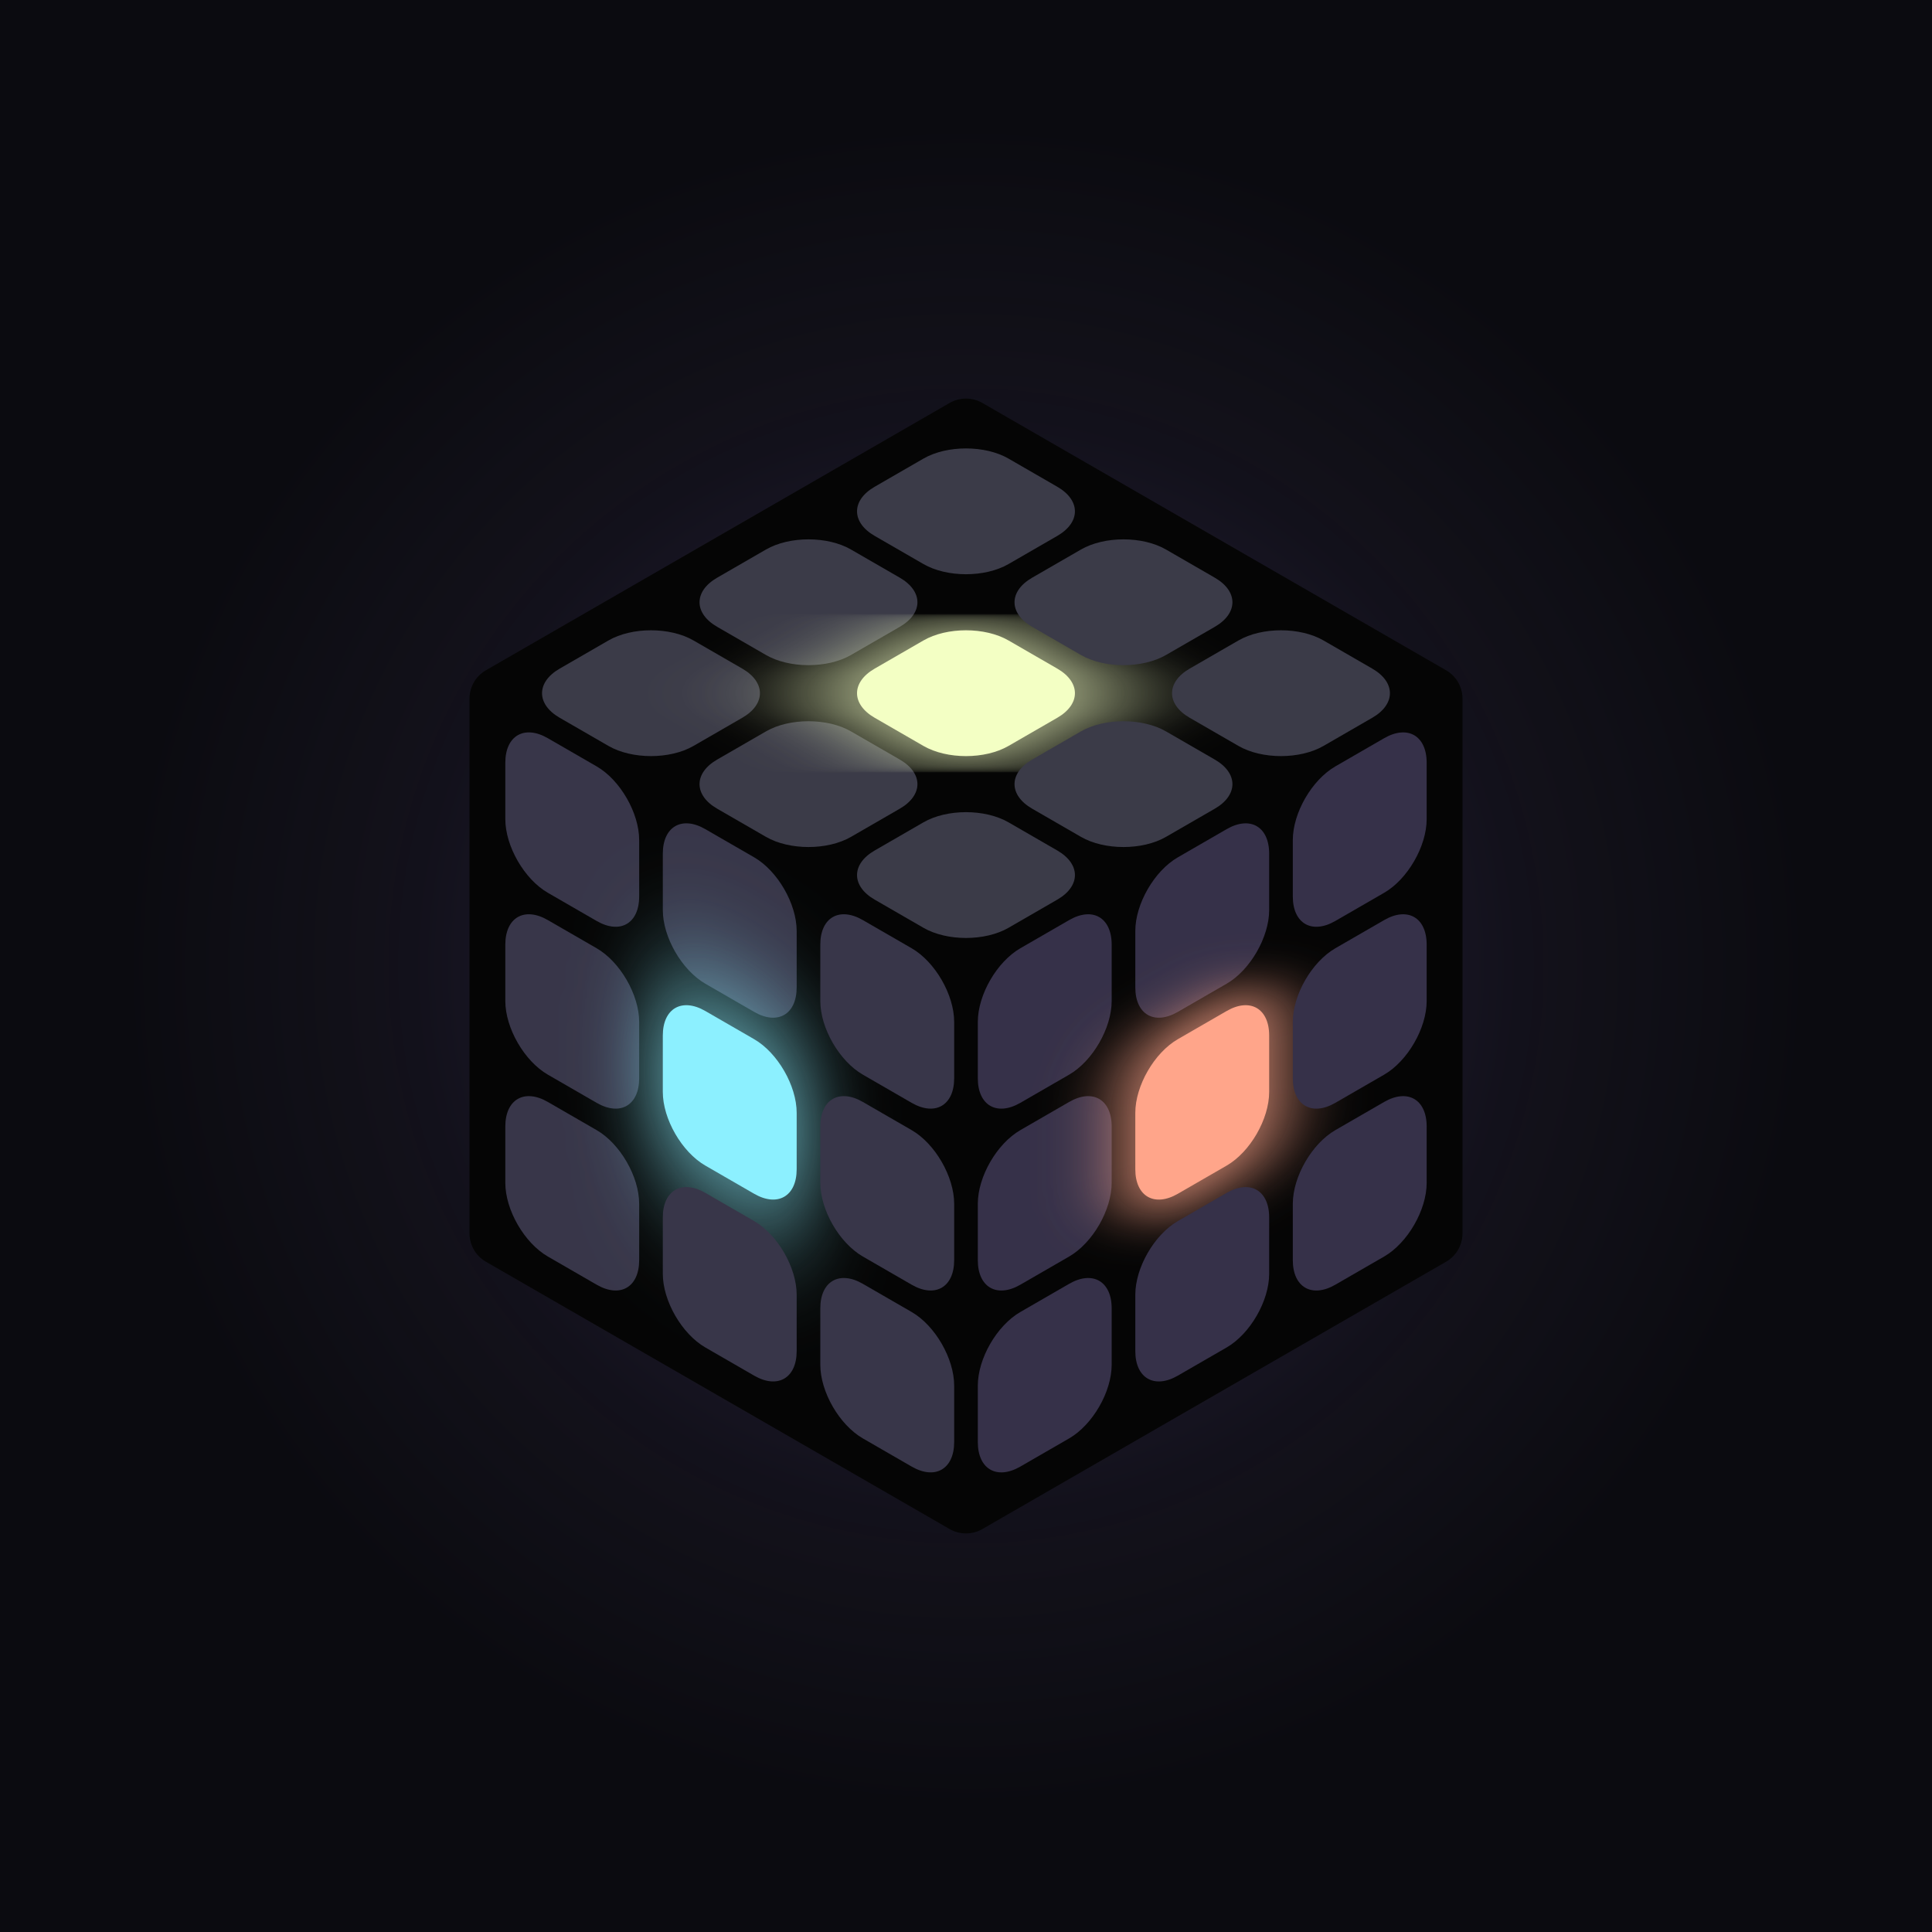
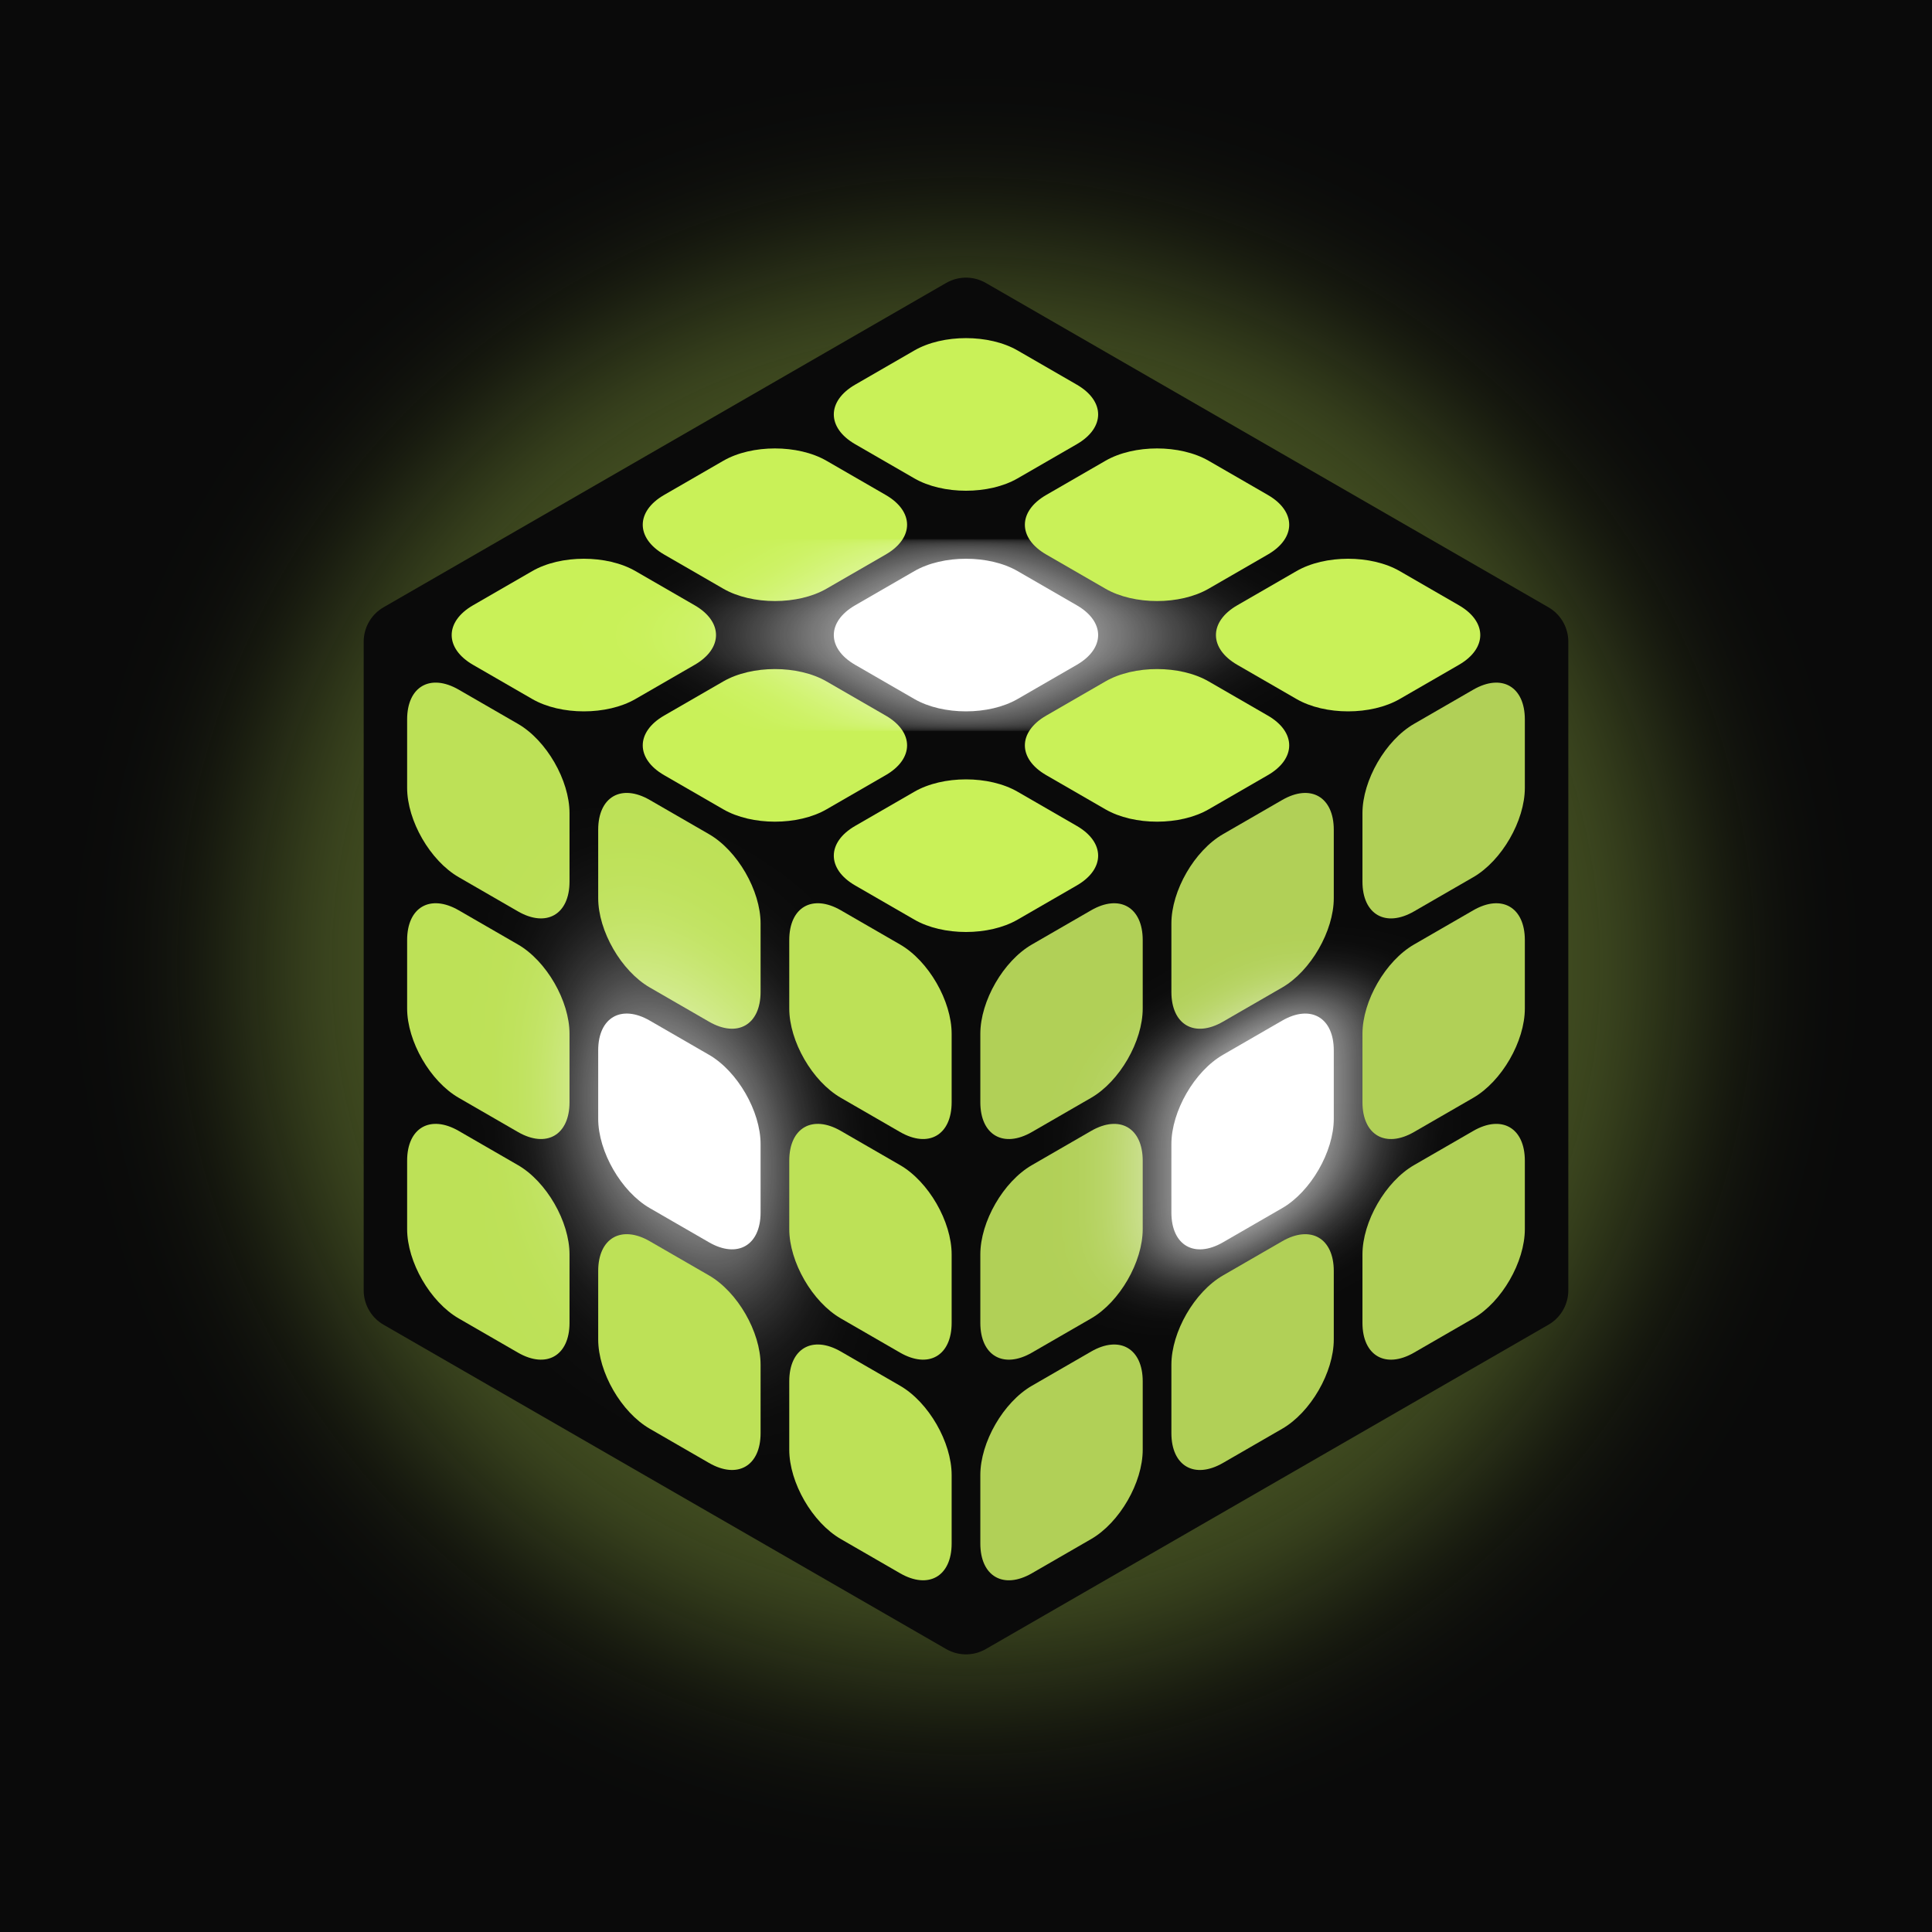
<svg xmlns="http://www.w3.org/2000/svg" viewBox="0 0 1080 1080" width="1080" height="1080">
  <defs>
    <filter id="glow" x="-80%" y="-80%" width="260%" height="260%">
      <feGaussianBlur stdDeviation="8" />
    </filter>
    <filter id="blur40" x="-50%" y="-50%" width="200%" height="200%">
      <feGaussianBlur stdDeviation="45" />
    </filter>
  </defs>
-   <defs>
-     <radialGradient id="rg" cx="50%" cy="50%" r="50%">
-       <stop offset="0" stop-color="#a98bf6" stop-opacity="0.25" />
-       <stop offset=".65" stop-color="#a98bf6" stop-opacity=".05" />
-       <stop offset="1" stop-color="#a98bf6" stop-opacity="0" />
-     </radialGradient>
-   </defs>
-   <rect width="1080" height="1080" fill="#0b0b10" />
-   <circle cx="540" cy="540" r="470" fill="url(#rg)" />
-   <g transform="translate(540,540) scale(3.05)">
-     <path d="M0,-98 L85,-49 L85,49 L0,98 L-85,49 L-85,-49Z" fill="#050505" stroke="#050505" stroke-width="12" stroke-linejoin="round" />
+   <rect width="1080" height="1080" fill="#0a0a0a" />
+   <circle cx="540" cy="540" r="400" fill="#c9f158" opacity=".30" filter="url(#blur40)" />
+   <g transform="translate(540,540) scale(3.7)">
+     <path d="M0,-98 L85,-49 L85,49 L0,98 L-85,49 L-85,-49Z" fill="#0a0a0a" stroke="#0a0a0a" stroke-width="12" stroke-linejoin="round" />
    <g transform="matrix(0.866,-0.5,0.866,0.5,-86.6,-50)">
-       <rect x="2.5" y="2.5" width="28.33" height="28.33" rx="9" fill="#3b3b48" />
-       <rect x="2.5" y="35.833" width="28.33" height="28.33" rx="9" fill="#3b3b48" />
-       <rect x="2.5" y="69.166" width="28.33" height="28.33" rx="9" fill="#3b3b48" />
-       <rect x="35.833" y="2.5" width="28.33" height="28.33" rx="9" fill="#3b3b48" />
-       <rect x="32.833" y="32.833" width="34.33" height="34.33" rx="9" fill="#f3ffc4" filter="url(#glow)" opacity=".8" />
-       <rect x="35.833" y="35.833" width="28.33" height="28.33" rx="9" fill="#f3ffc4" />
-       <rect x="35.833" y="69.166" width="28.33" height="28.33" rx="9" fill="#3b3b48" />
-       <rect x="69.166" y="2.5" width="28.33" height="28.33" rx="9" fill="#3b3b48" />
-       <rect x="69.166" y="35.833" width="28.33" height="28.33" rx="9" fill="#3b3b48" />
-       <rect x="69.166" y="69.166" width="28.33" height="28.33" rx="9" fill="#3b3b48" />
+       <rect x="2.5" y="2.5" width="28.33" height="28.33" rx="9" fill="#c9f158" />
+       <rect x="2.5" y="35.833" width="28.33" height="28.33" rx="9" fill="#c9f158" />
+       <rect x="2.5" y="69.166" width="28.33" height="28.33" rx="9" fill="#c9f158" />
+       <rect x="35.833" y="2.5" width="28.33" height="28.33" rx="9" fill="#c9f158" />
+       <rect x="32.833" y="32.833" width="34.33" height="34.33" rx="9" fill="#ffffff" filter="url(#glow)" opacity=".8" />
+       <rect x="35.833" y="35.833" width="28.33" height="28.33" rx="9" fill="#ffffff" />
+       <rect x="35.833" y="69.166" width="28.33" height="28.33" rx="9" fill="#c9f158" />
+       <rect x="69.166" y="2.5" width="28.33" height="28.33" rx="9" fill="#c9f158" />
+       <rect x="69.166" y="35.833" width="28.33" height="28.33" rx="9" fill="#c9f158" />
+       <rect x="69.166" y="69.166" width="28.33" height="28.33" rx="9" fill="#c9f158" />
    </g>
    <g transform="matrix(0.866,0.5,0,1,-86.6,-50)">
-       <rect x="2.5" y="2.5" width="28.33" height="28.33" rx="9" fill="#383649" />
-       <rect x="2.5" y="35.833" width="28.33" height="28.33" rx="9" fill="#383649" />
-       <rect x="2.5" y="69.166" width="28.33" height="28.33" rx="9" fill="#383649" />
-       <rect x="35.833" y="2.5" width="28.33" height="28.33" rx="9" fill="#383649" />
-       <rect x="32.833" y="32.833" width="34.33" height="34.33" rx="9" fill="#8cf0ff" filter="url(#glow)" opacity=".8" />
-       <rect x="35.833" y="35.833" width="28.33" height="28.33" rx="9" fill="#8cf0ff" />
-       <rect x="35.833" y="69.166" width="28.33" height="28.33" rx="9" fill="#383649" />
-       <rect x="69.166" y="2.5" width="28.33" height="28.33" rx="9" fill="#383649" />
-       <rect x="69.166" y="35.833" width="28.33" height="28.33" rx="9" fill="#383649" />
-       <rect x="69.166" y="69.166" width="28.33" height="28.33" rx="9" fill="#383649" />
+       <rect x="2.5" y="2.5" width="28.33" height="28.33" rx="9" fill="#bde157" />
+       <rect x="2.5" y="35.833" width="28.33" height="28.33" rx="9" fill="#bde157" />
+       <rect x="2.5" y="69.166" width="28.33" height="28.33" rx="9" fill="#bde157" />
+       <rect x="35.833" y="2.5" width="28.33" height="28.33" rx="9" fill="#bde157" />
+       <rect x="32.833" y="32.833" width="34.33" height="34.33" rx="9" fill="#ffffff" filter="url(#glow)" opacity=".8" />
+       <rect x="35.833" y="35.833" width="28.33" height="28.33" rx="9" fill="#ffffff" />
+       <rect x="35.833" y="69.166" width="28.33" height="28.33" rx="9" fill="#bde157" />
+       <rect x="69.166" y="2.5" width="28.33" height="28.33" rx="9" fill="#bde157" />
+       <rect x="69.166" y="35.833" width="28.33" height="28.33" rx="9" fill="#bde157" />
+       <rect x="69.166" y="69.166" width="28.33" height="28.33" rx="9" fill="#bde157" />
    </g>
    <g transform="matrix(0.866,-0.5,0,1,0,0)">
-       <rect x="2.5" y="2.5" width="28.33" height="28.33" rx="9" fill="#363149" />
-       <rect x="2.5" y="35.833" width="28.33" height="28.33" rx="9" fill="#363149" />
-       <rect x="2.5" y="69.166" width="28.33" height="28.33" rx="9" fill="#363149" />
-       <rect x="35.833" y="2.5" width="28.33" height="28.33" rx="9" fill="#363149" />
-       <rect x="32.833" y="32.833" width="34.33" height="34.33" rx="9" fill="#ffa58a" filter="url(#glow)" opacity=".8" />
-       <rect x="35.833" y="35.833" width="28.33" height="28.33" rx="9" fill="#ffa58a" />
-       <rect x="35.833" y="69.166" width="28.33" height="28.33" rx="9" fill="#363149" />
-       <rect x="69.166" y="2.5" width="28.33" height="28.33" rx="9" fill="#363149" />
-       <rect x="69.166" y="35.833" width="28.33" height="28.33" rx="9" fill="#363149" />
-       <rect x="69.166" y="69.166" width="28.33" height="28.33" rx="9" fill="#363149" />
+       <rect x="2.5" y="2.5" width="28.33" height="28.33" rx="9" fill="#b1d057" />
+       <rect x="2.5" y="35.833" width="28.33" height="28.33" rx="9" fill="#b1d057" />
+       <rect x="2.5" y="69.166" width="28.33" height="28.33" rx="9" fill="#b1d057" />
+       <rect x="35.833" y="2.5" width="28.33" height="28.33" rx="9" fill="#b1d057" />
+       <rect x="32.833" y="32.833" width="34.33" height="34.33" rx="9" fill="#ffffff" filter="url(#glow)" opacity=".8" />
+       <rect x="35.833" y="35.833" width="28.33" height="28.33" rx="9" fill="#ffffff" />
+       <rect x="35.833" y="69.166" width="28.33" height="28.33" rx="9" fill="#b1d057" />
+       <rect x="69.166" y="2.5" width="28.33" height="28.33" rx="9" fill="#b1d057" />
+       <rect x="69.166" y="35.833" width="28.33" height="28.33" rx="9" fill="#b1d057" />
+       <rect x="69.166" y="69.166" width="28.33" height="28.33" rx="9" fill="#b1d057" />
    </g>
  </g>
</svg>
